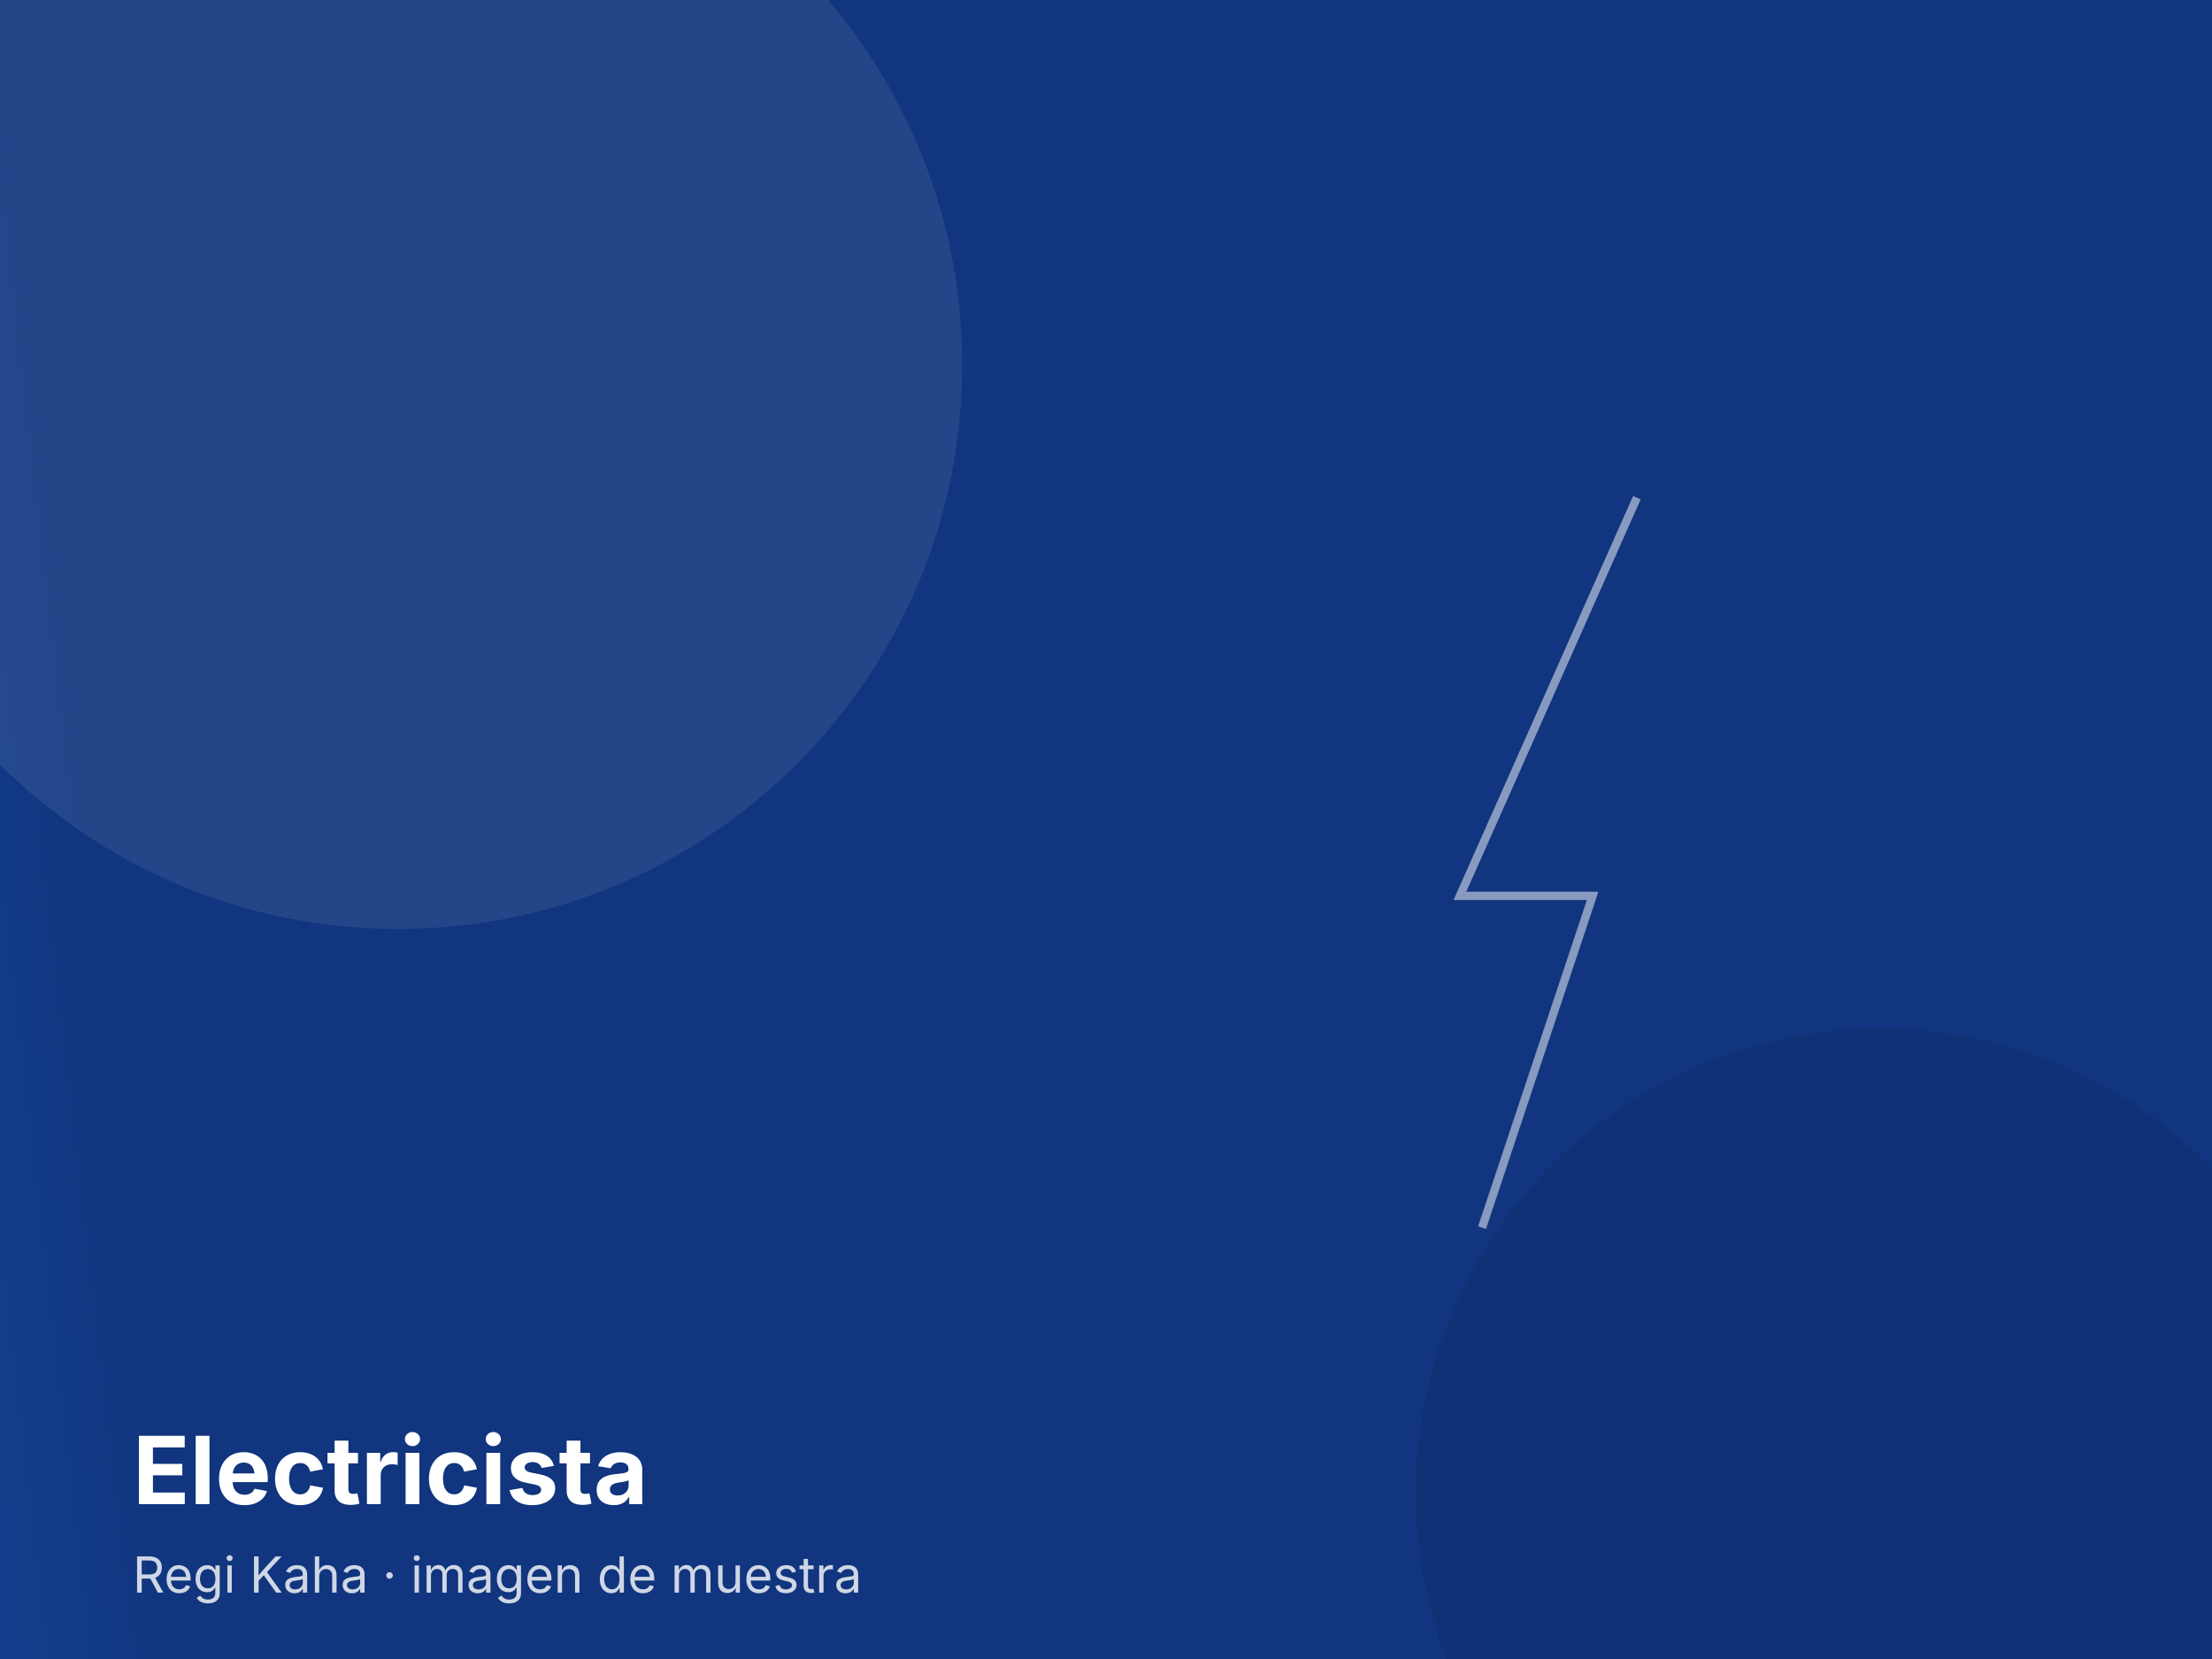
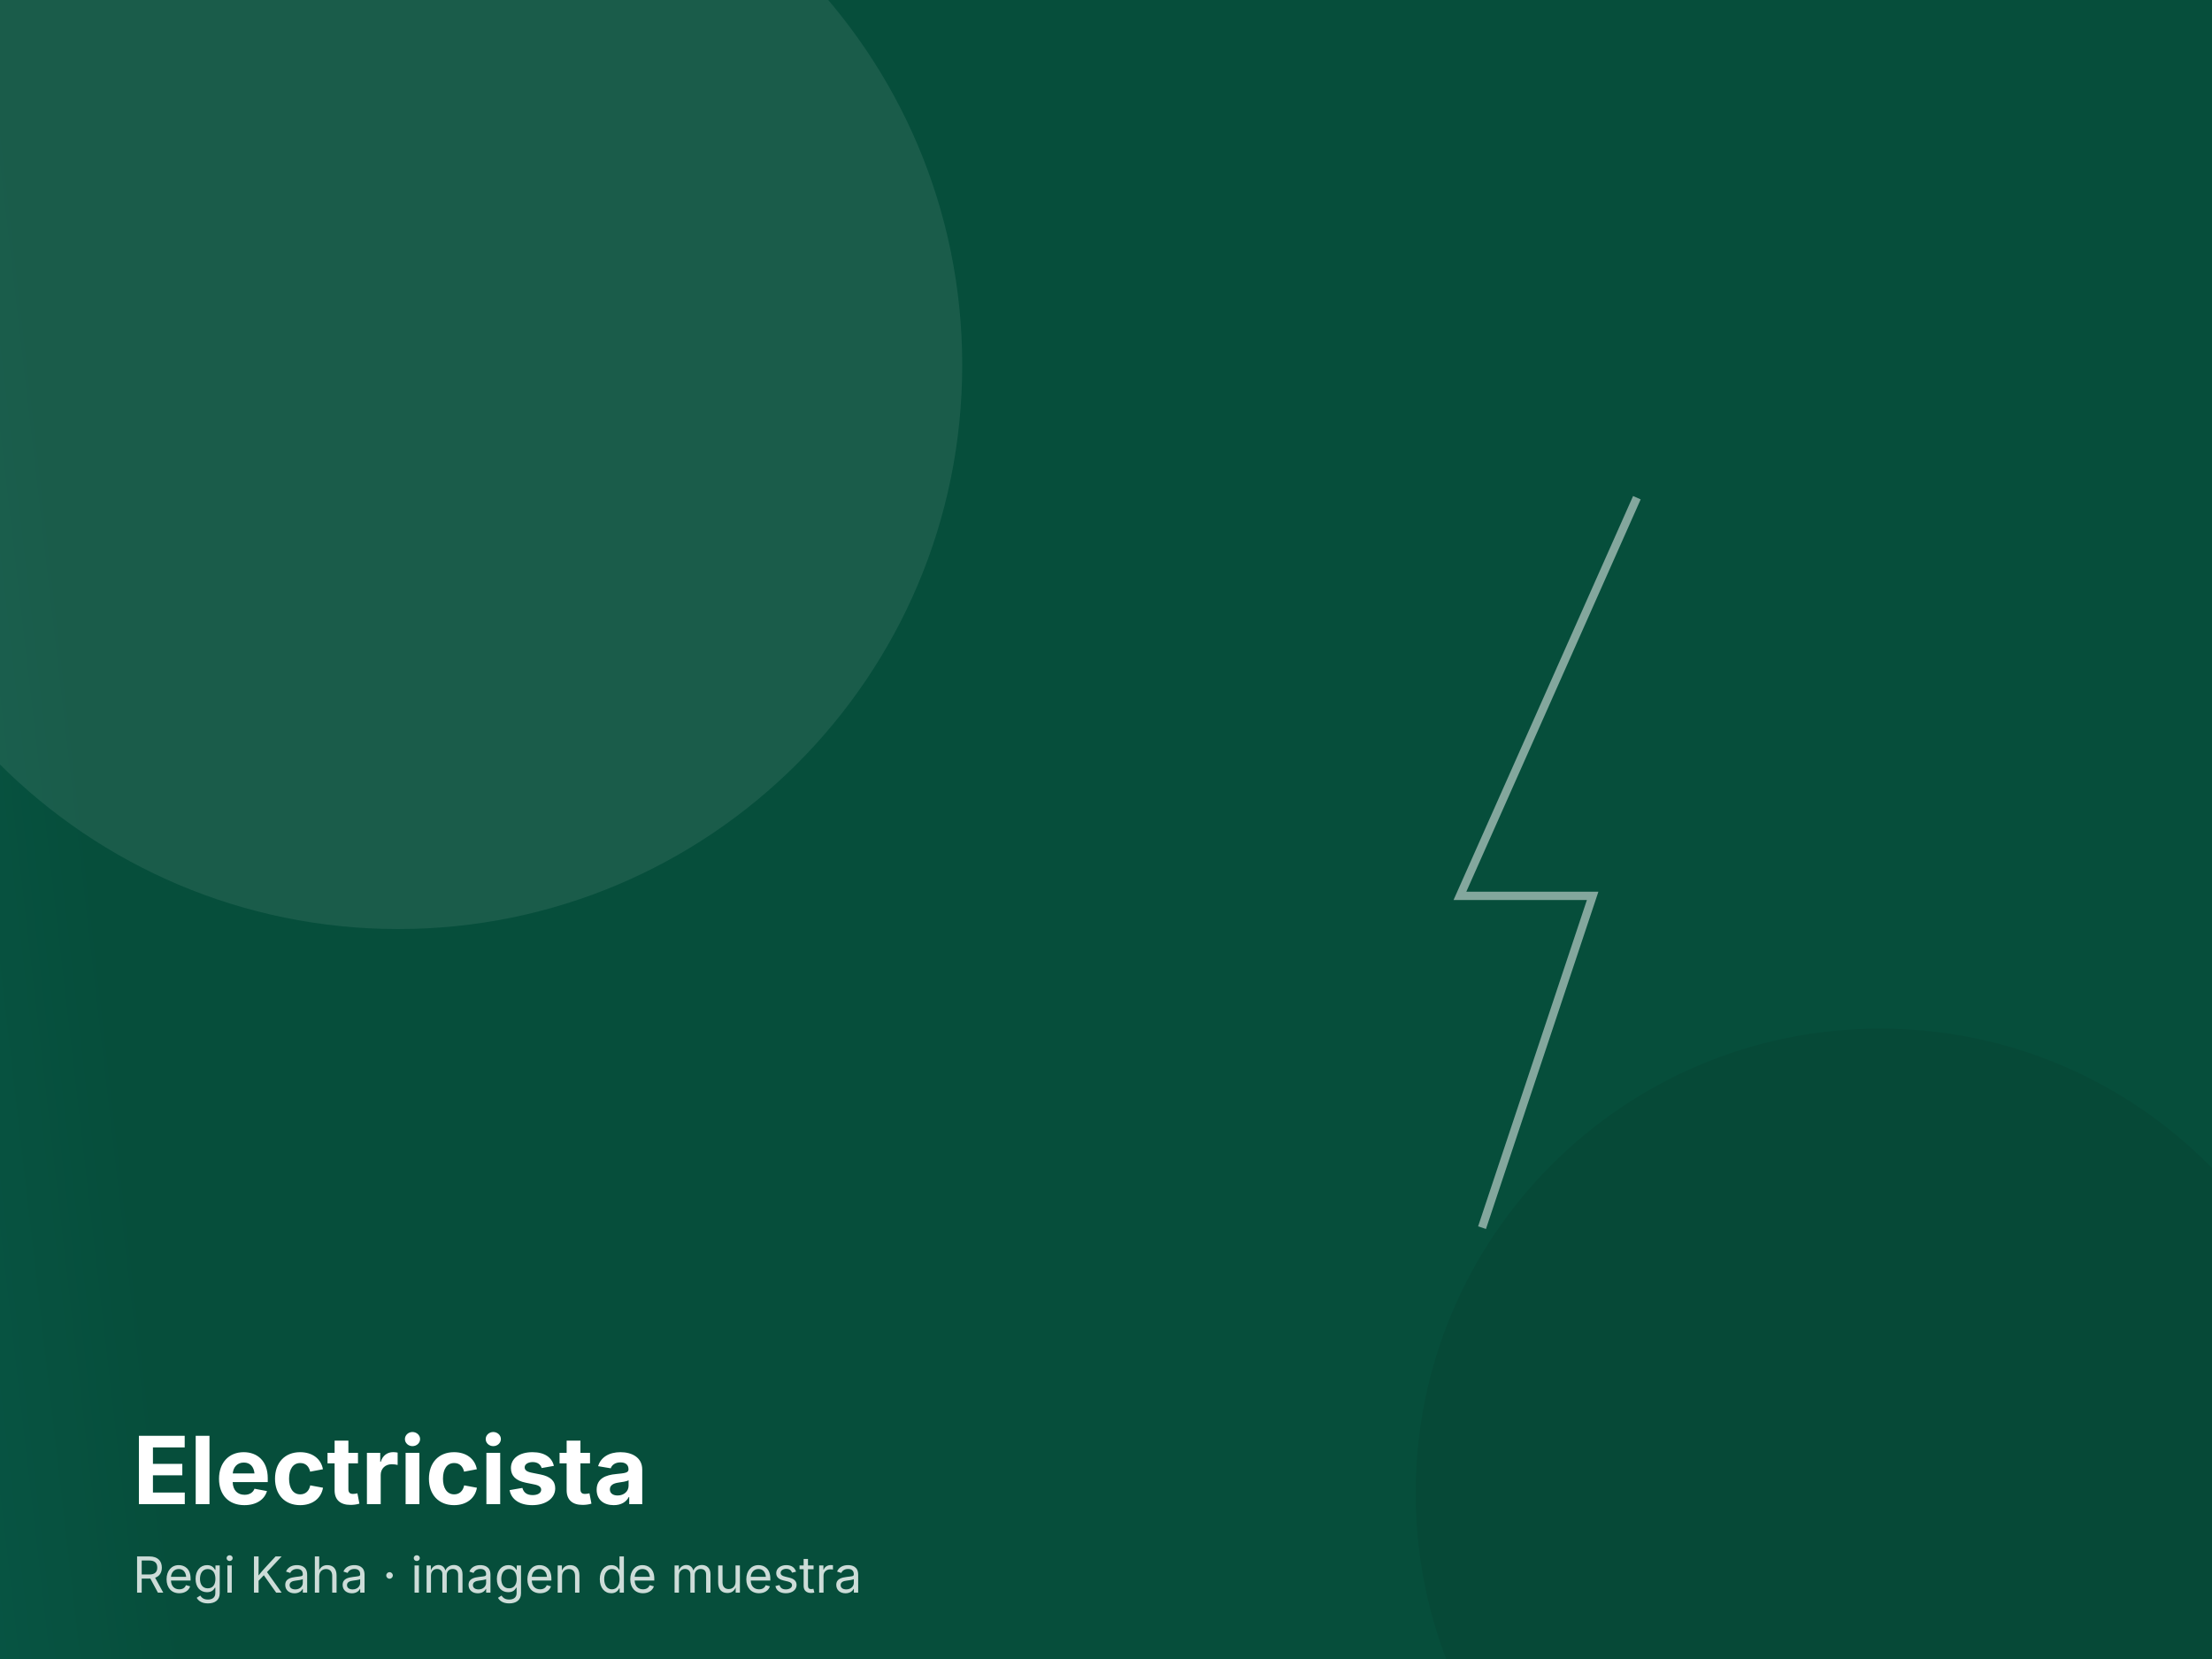
<svg xmlns="http://www.w3.org/2000/svg" width="800" height="600" viewBox="0 0 800 600">
  <defs>
    <linearGradient id="cg" gradientTransform="rotate(175)">
-       <stop offset="0" stop-color="#11357E" />
-       <stop offset="0.55" stop-color="#1F6FE0" />
-       <stop offset="1" stop-color="#3FB0F5" />
+       <stop offset="0" stop-color="#064E3B" />
+       <stop offset="0.55" stop-color="#0F766E" />
+       <stop offset="1" stop-color="#14B8A6" />
    </linearGradient>
  </defs>
  <rect width="800" height="600" fill="url(#cg)" />
  <circle cx="144" cy="132" r="204" fill="rgba(255,255,255,0.08)" />
  <circle cx="680" cy="540" r="168" fill="rgba(0,0,0,0.07)" />
  <g stroke="rgba(255,255,255,0.5)" stroke-width="3" fill="none">
    <path d="M592 180 l-64 144 h48 l-40 120" />
  </g>
  <text x="48" y="544" font-family="Inter, sans-serif" font-size="34" font-weight="700" fill="#fff">Electricista</text>
  <text x="48" y="576" font-family="Inter, sans-serif" font-size="18" fill="rgba(255,255,255,0.8)">Regi Kaha · imagen de muestra</text>
</svg>
